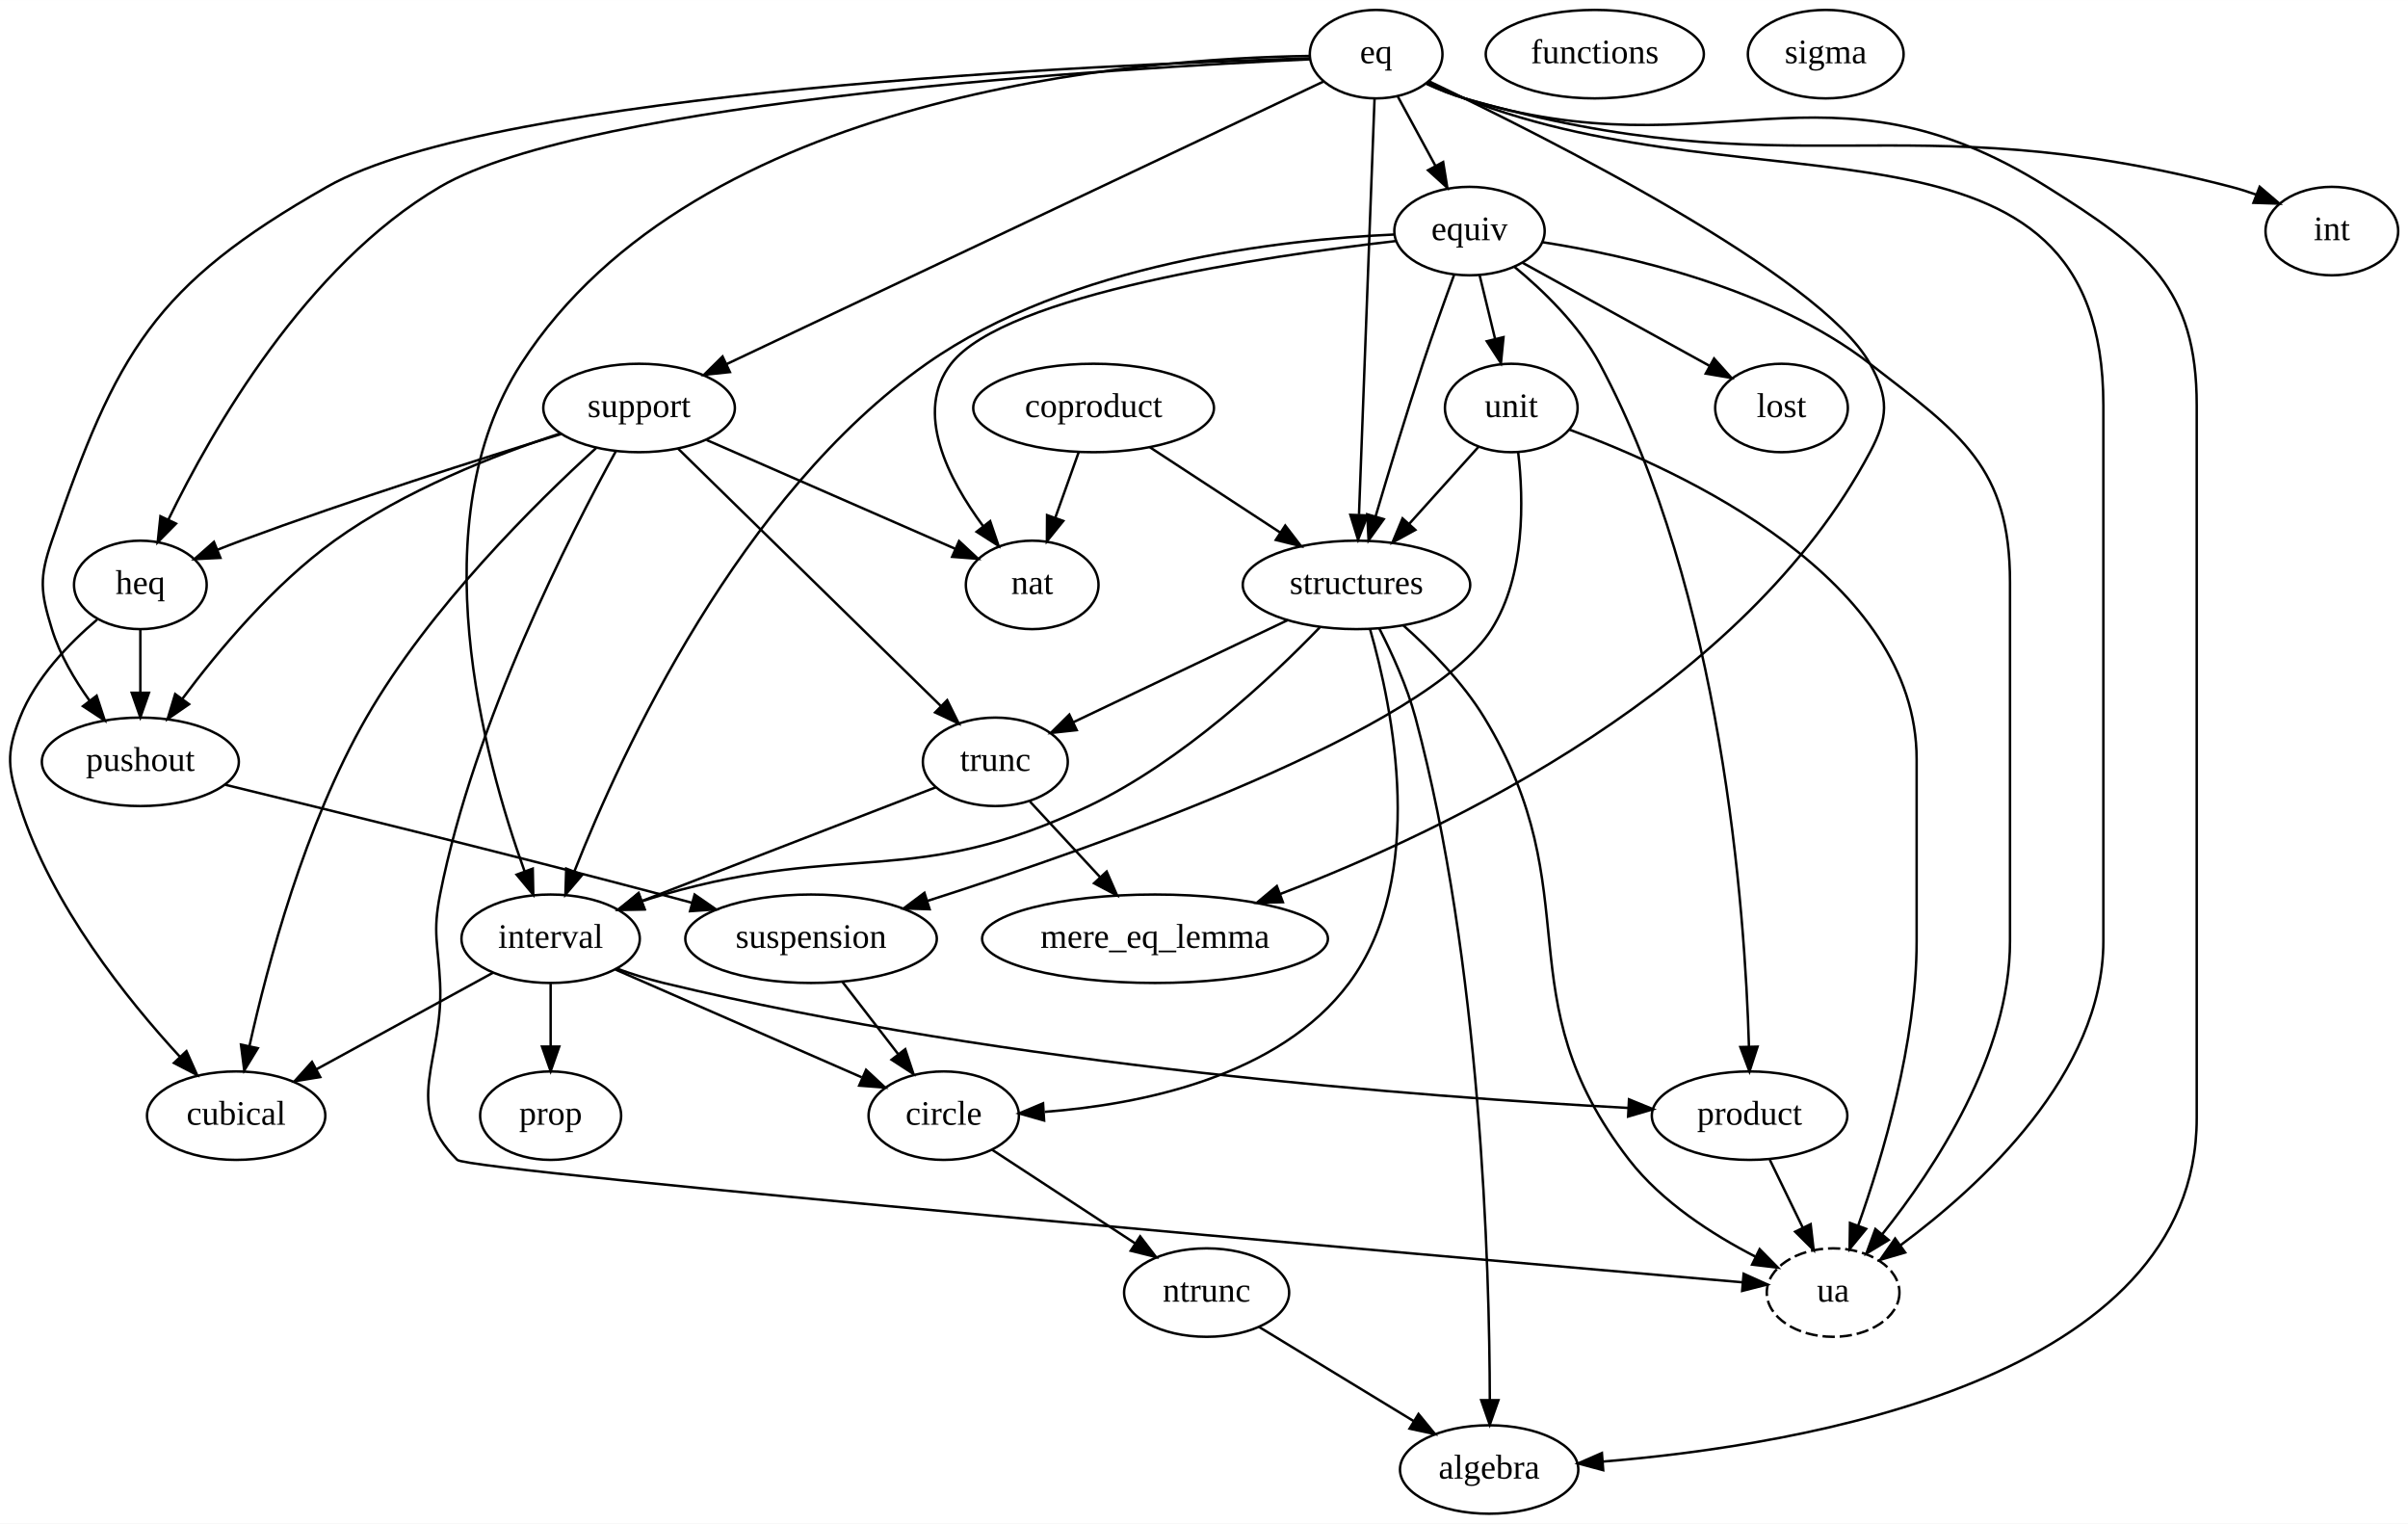
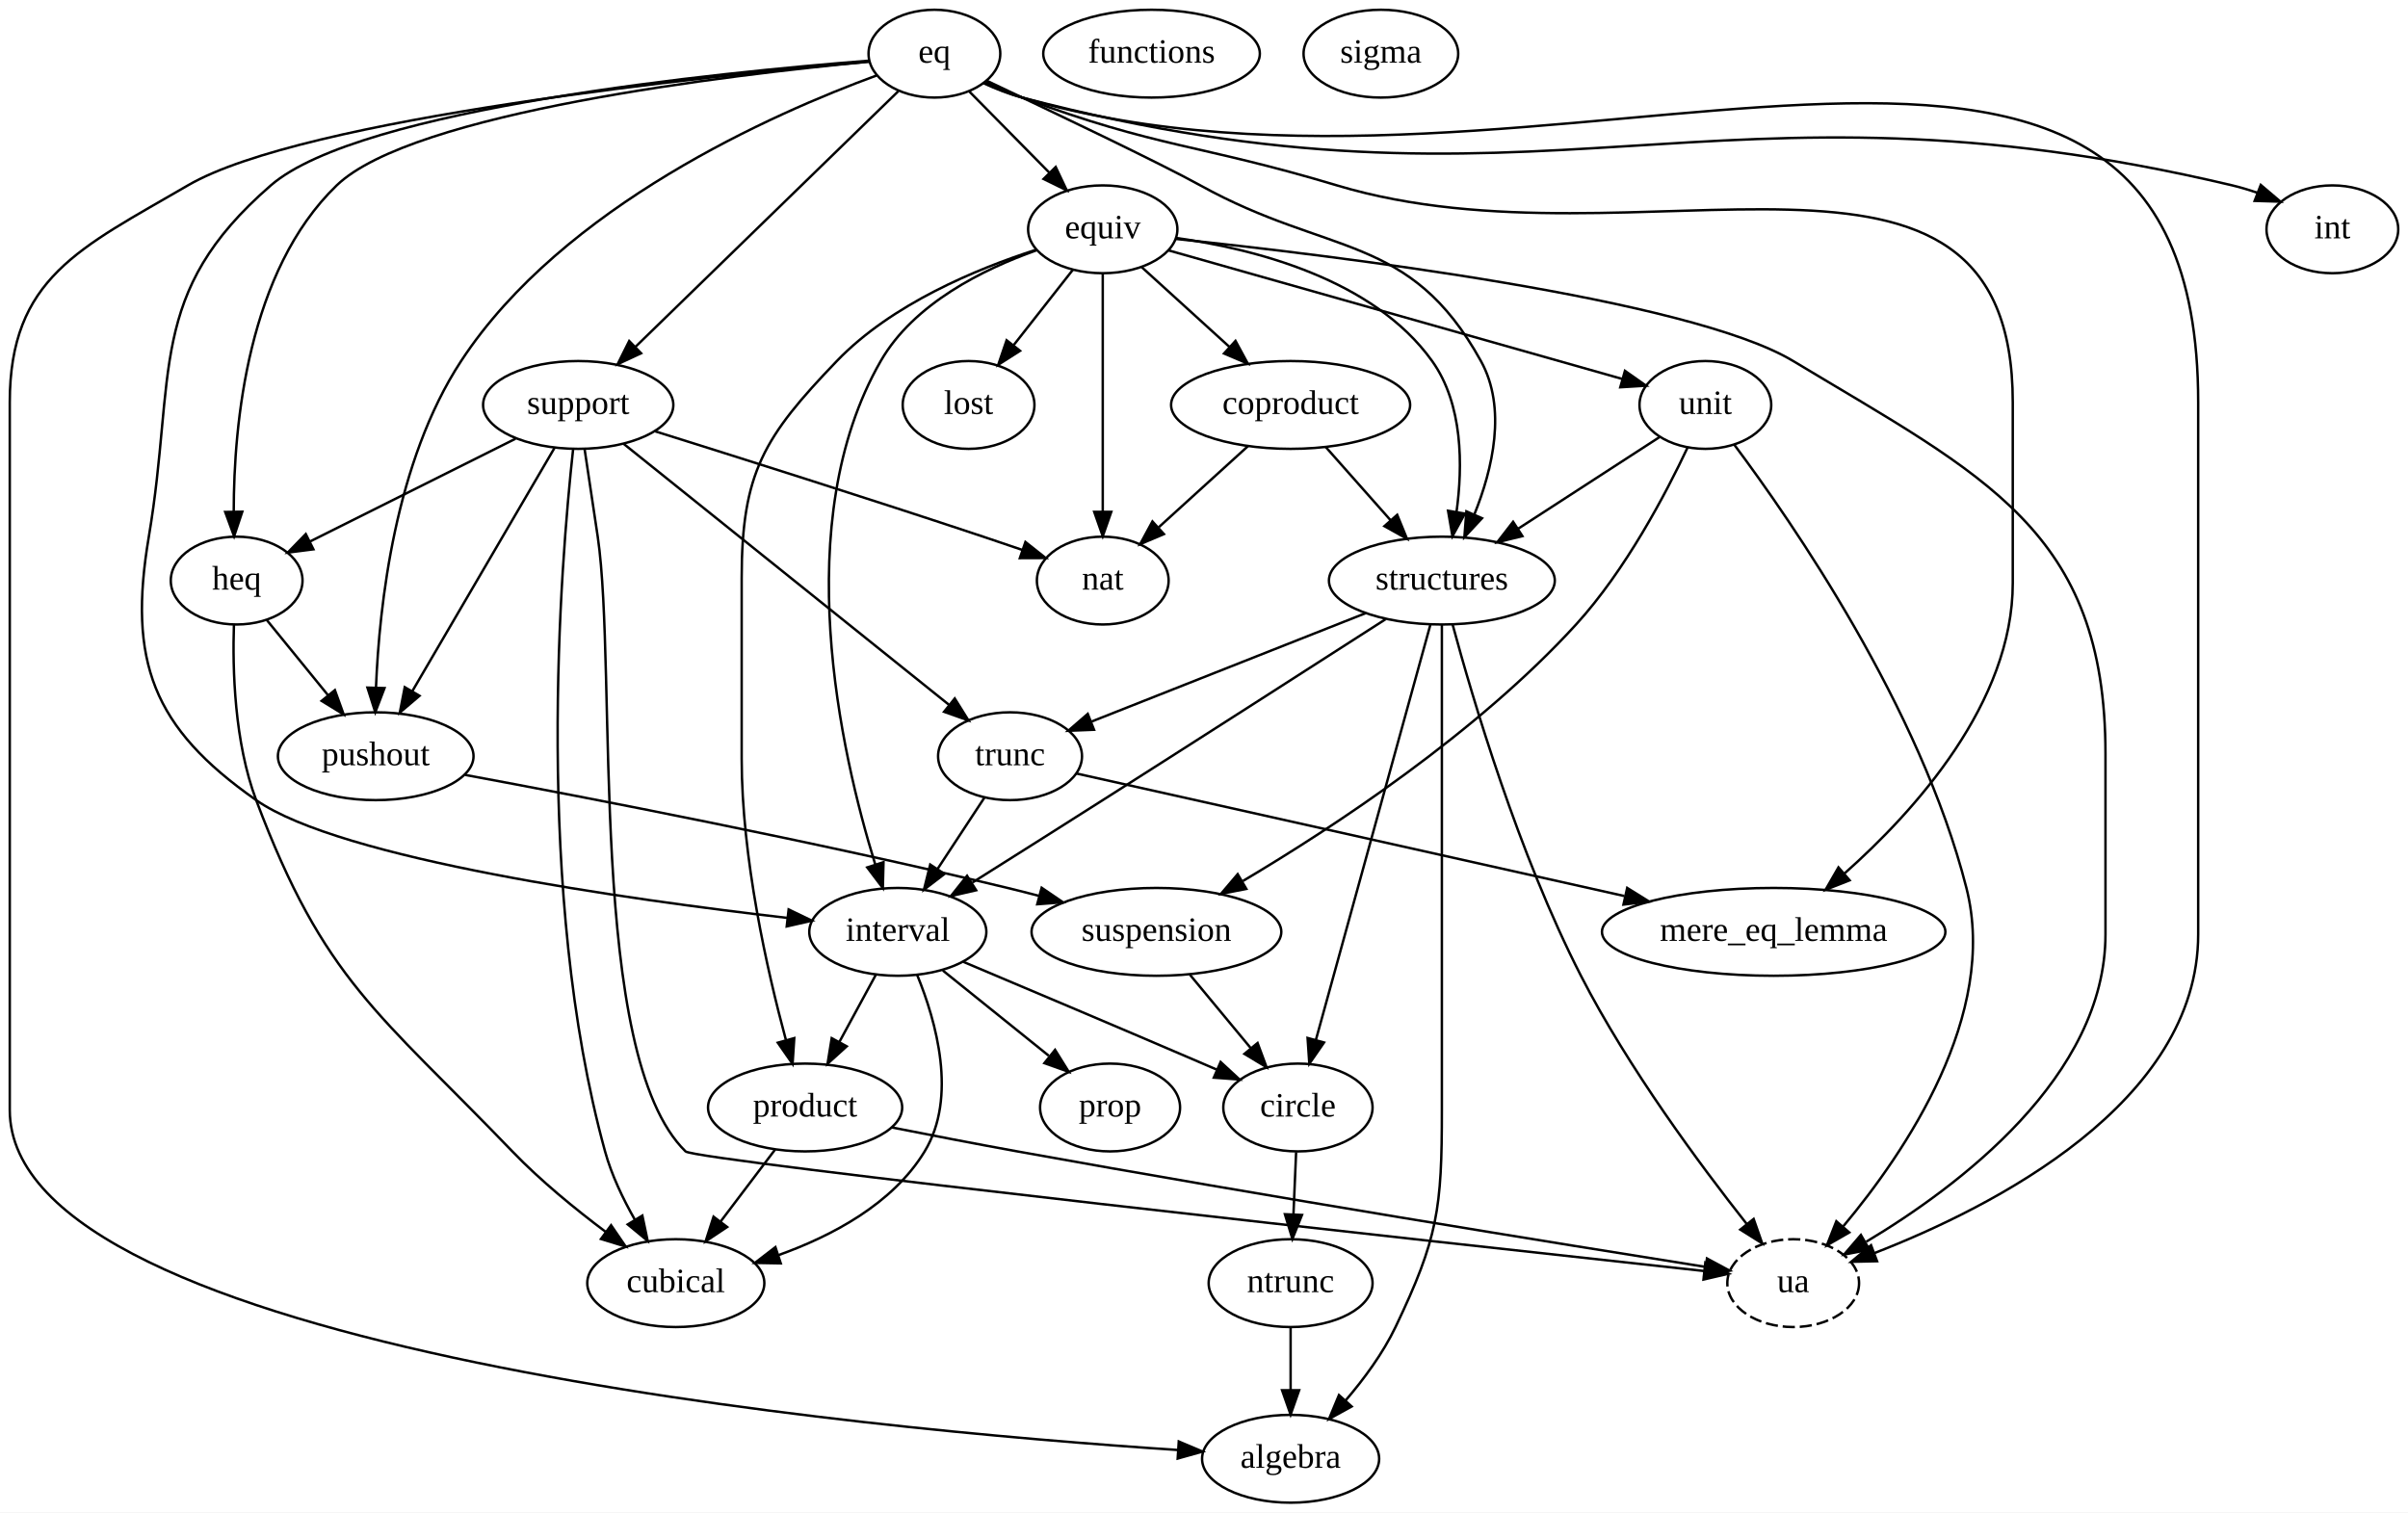
- <svg xmlns="http://www.w3.org/2000/svg" width="980pt" height="620pt" viewBox="0.00 0.00 980.12 620.00">
+ <svg xmlns="http://www.w3.org/2000/svg" width="987pt" height="620pt" viewBox="0.00 0.00 987.00 620.00">
  <g id="graph0" class="graph" transform="scale(1 1) rotate(0) translate(4 616)">
-     <polygon fill="white" stroke="none" points="-4,4 -4,-616 976.124,-616 976.124,4 -4,4" />
+     <polygon fill="white" stroke="none" points="-4,4 -4,-616 983,-616 983,4 -4,4" />
    <g id="node1" class="node">
-       <ellipse fill="none" stroke="black" cx="487.124" cy="-90" rx="33.595" ry="18" />
-       <text text-anchor="middle" x="487.124" y="-86.3" font-family="Times New Roman,serif" font-size="14.00">ntrunc</text>
+       <ellipse fill="none" stroke="black" cx="525" cy="-90" rx="33.595" ry="18" />
+       <text text-anchor="middle" x="525" y="-86.3" font-family="Times New Roman,serif" font-size="14.00">ntrunc</text>
    </g>
    <g id="node2" class="node">
-       <ellipse fill="none" stroke="black" cx="602.124" cy="-18" rx="36.294" ry="18" />
-       <text text-anchor="middle" x="602.124" y="-14.3" font-family="Times New Roman,serif" font-size="14.00">algebra</text>
+       <ellipse fill="none" stroke="black" cx="525" cy="-18" rx="36.294" ry="18" />
+       <text text-anchor="middle" x="525" y="-14.3" font-family="Times New Roman,serif" font-size="14.00">algebra</text>
    </g>
    <g id="edge1" class="edge">
-       <path fill="none" stroke="black" d="M508.485,-75.998C526.172,-65.231 551.531,-49.795 571.399,-37.702" />
-       <polygon fill="black" stroke="black" points="573.372,-40.599 580.094,-32.409 569.732,-34.619 573.372,-40.599" />
+       <path fill="none" stroke="black" d="M525,-71.697C525,-63.983 525,-54.712 525,-46.112" />
+       <polygon fill="black" stroke="black" points="528.5,-46.104 525,-36.104 521.5,-46.104 528.5,-46.104" />
    </g>
    <g id="node3" class="node">
-       <ellipse fill="none" stroke="black" cx="548.124" cy="-378" rx="46.292" ry="18" />
-       <text text-anchor="middle" x="548.124" y="-374.3" font-family="Times New Roman,serif" font-size="14.00">structures</text>
+       <ellipse fill="none" stroke="black" cx="587" cy="-378" rx="46.292" ry="18" />
+       <text text-anchor="middle" x="587" y="-374.3" font-family="Times New Roman,serif" font-size="14.00">structures</text>
    </g>
    <g id="edge2" class="edge">
-       <path fill="none" stroke="black" d="M557.374,-360.339C562.591,-350.153 568.727,-336.684 572.124,-324 598.839,-224.226 602.289,-100.387 602.395,-46.353" />
-       <polygon fill="black" stroke="black" points="605.895,-46.203 602.376,-36.21 598.895,-46.217 605.895,-46.203" />
+       <path fill="none" stroke="black" d="M587,-359.951C587,-333.292 587,-280.115 587,-235 587,-235 587,-235 587,-161 587,-120.553 585.446,-108.491 568,-72 562.835,-61.196 555.046,-50.663 547.511,-41.87" />
+       <polygon fill="black" stroke="black" points="550.027,-39.433 540.744,-34.326 544.816,-44.107 550.027,-39.433" />
    </g>
    <g id="node6" class="node">
-       <ellipse fill="none" stroke="black" cx="380.124" cy="-162" rx="30.595" ry="18" />
-       <text text-anchor="middle" x="380.124" y="-158.3" font-family="Times New Roman,serif" font-size="14.00">circle</text>
+       <ellipse fill="none" stroke="black" cx="528" cy="-162" rx="30.595" ry="18" />
+       <text text-anchor="middle" x="528" y="-158.3" font-family="Times New Roman,serif" font-size="14.00">circle</text>
    </g>
    <g id="edge5" class="edge">
-       <path fill="none" stroke="black" d="M553.66,-359.92C562.824,-328.1 577.149,-259.075 545.124,-216 516.655,-177.708 460.136,-166.519 421.247,-163.549" />
-       <polygon fill="black" stroke="black" points="420.977,-160.026 410.783,-162.913 420.553,-167.013 420.977,-160.026" />
+       <path fill="none" stroke="black" d="M582.272,-359.849C572.019,-322.662 547.678,-234.374 535.381,-189.772" />
+       <polygon fill="black" stroke="black" points="538.701,-188.645 532.669,-179.935 531.953,-190.506 538.701,-188.645" />
    </g>
    <g id="node7" class="node">
-       <ellipse fill="none" stroke="black" cx="220.124" cy="-234" rx="36.294" ry="18" />
-       <text text-anchor="middle" x="220.124" y="-230.3" font-family="Times New Roman,serif" font-size="14.00">interval</text>
+       <ellipse fill="none" stroke="black" cx="364" cy="-234" rx="36.294" ry="18" />
+       <text text-anchor="middle" x="364" y="-230.3" font-family="Times New Roman,serif" font-size="14.00">interval</text>
+     </g>
+     <g id="edge18" class="edge">
+       <path fill="none" stroke="black" d="M563.911,-362.15C536.356,-344.443 488.87,-313.977 448,-288 430.361,-276.788 410.594,-264.312 394.668,-254.282" />
+       <polygon fill="black" stroke="black" points="396.108,-251.053 385.781,-248.687 392.379,-256.976 396.108,-251.053" />
+     </g>
+     <g id="node15" class="node">
+       <ellipse fill="none" stroke="black" cx="410" cy="-306" rx="29.497" ry="18" />
+       <text text-anchor="middle" x="410" y="-302.3" font-family="Times New Roman,serif" font-size="14.00">trunc</text>
+     </g>
+     <g id="edge36" class="edge">
+       <path fill="none" stroke="black" d="M555.763,-364.647C524.194,-352.162 475.589,-332.939 443.301,-320.17" />
+       <polygon fill="black" stroke="black" points="444.428,-316.852 433.842,-316.429 441.854,-323.361 444.428,-316.852" />
+     </g>
+     <g id="node20" class="node">
+       <ellipse fill="none" stroke="black" stroke-dasharray="5,2" cx="731" cy="-90" rx="27" ry="18" />
+       <text text-anchor="middle" x="731" y="-86.3" font-family="Times New Roman,serif" font-size="14.00">ua</text>
+     </g>
+     <g id="edge40" class="edge">
+       <path fill="none" stroke="black" d="M591.411,-359.934C599.538,-329.852 618.412,-265.859 644,-216 663.438,-178.124 692.842,-138.443 711.985,-114.212" />
+       <polygon fill="black" stroke="black" points="714.788,-116.311 718.295,-106.314 709.319,-111.942 714.788,-116.311" />
+     </g>
+     <g id="node4" class="node">
+       <ellipse fill="none" stroke="black" cx="379" cy="-594" rx="27" ry="18" />
+       <text text-anchor="middle" x="379" y="-590.3" font-family="Times New Roman,serif" font-size="14.00">eq</text>
+     </g>
+     <g id="edge3" class="edge">
+       <path fill="none" stroke="black" d="M352.134,-590.756C286.616,-584.905 120.514,-567.691 73,-540 28.799,-514.24 0,-502.159 0,-451 0,-451 0,-451 0,-161 0,-62.273 350.328,-30.087 478.633,-21.609" />
+       <polygon fill="black" stroke="black" points="479.159,-25.083 488.915,-20.95 478.711,-18.097 479.159,-25.083" />
+     </g>
+     <g id="edge31" class="edge">
+       <path fill="none" stroke="black" d="M400.457,-582.901C427.387,-570.169 471.987,-548.873 488,-540 540.746,-510.774 573.788,-520.754 603,-468 613.701,-448.675 607.805,-423.705 600.323,-405.135" />
+       <polygon fill="black" stroke="black" points="603.453,-403.557 596.223,-395.812 597.045,-406.375 603.453,-403.557" />
+     </g>
+     <g id="edge17" class="edge">
+       <path fill="none" stroke="black" d="M352.244,-591.135C291.105,-586.359 143.615,-571.761 107,-540 55.822,-495.608 68.268,-462.805 57,-396 48.379,-344.891 58.533,-317.716 101,-288 135.594,-263.793 253.098,-247.291 318.726,-239.721" />
+       <polygon fill="black" stroke="black" points="319.25,-243.184 328.793,-238.583 318.463,-236.229 319.25,-243.184" />
+     </g>
+     <g id="node8" class="node">
+       <ellipse fill="none" stroke="black" cx="448" cy="-522" rx="30.595" ry="18" />
+       <text text-anchor="middle" x="448" y="-518.3" font-family="Times New Roman,serif" font-size="14.00">equiv</text>
+     </g>
+     <g id="edge14" class="edge">
+       <path fill="none" stroke="black" d="M393.297,-578.496C402.79,-568.865 415.435,-556.037 426.176,-545.141" />
+       <polygon fill="black" stroke="black" points="428.718,-547.547 433.245,-537.968 423.733,-542.633 428.718,-547.547" />
+     </g>
+     <g id="node11" class="node">
+       <ellipse fill="none" stroke="black" cx="93" cy="-378" rx="27" ry="18" />
+       <text text-anchor="middle" x="93" y="-374.3" font-family="Times New Roman,serif" font-size="14.00">heq</text>
+     </g>
+     <g id="edge12" class="edge">
+       <path fill="none" stroke="black" d="M352.178,-590.717C295.268,-585.334 165.091,-569.982 134,-540 97.591,-504.89 91.824,-442.336 91.804,-406.41" />
+       <polygon fill="black" stroke="black" points="95.307,-406.226 91.954,-396.176 88.307,-406.123 95.307,-406.226" />
+     </g>
+     <g id="node12" class="node">
+       <ellipse fill="none" stroke="black" cx="233" cy="-450" rx="38.993" ry="18" />
+       <text text-anchor="middle" x="233" y="-446.3" font-family="Times New Roman,serif" font-size="14.00">support</text>
+     </g>
+     <g id="edge33" class="edge">
+       <path fill="none" stroke="black" d="M364.197,-578.603C338.801,-553.903 286.739,-503.267 256.39,-473.749" />
+       <polygon fill="black" stroke="black" points="258.78,-471.192 249.171,-466.728 253.9,-476.21 258.78,-471.192" />
+     </g>
+     <g id="node14" class="node">
+       <ellipse fill="none" stroke="black" cx="952" cy="-522" rx="27" ry="18" />
+       <text text-anchor="middle" x="952" y="-518.3" font-family="Times New Roman,serif" font-size="14.00">int</text>
+     </g>
+     <g id="edge15" class="edge">
+       <path fill="none" stroke="black" d="M399.067,-581.934C404.131,-579.591 409.652,-577.404 415,-576 628.775,-519.859 695.936,-590.981 911,-540 914.402,-539.194 917.886,-538.139 921.317,-536.949" />
+       <polygon fill="black" stroke="black" points="922.648,-540.187 930.728,-533.334 920.138,-533.653 922.648,-540.187" />
+     </g>
+     <g id="node16" class="node">
+       <ellipse fill="none" stroke="black" cx="723" cy="-234" rx="70.388" ry="18" />
+       <text text-anchor="middle" x="723" y="-230.3" font-family="Times New Roman,serif" font-size="14.00">mere_eq_lemma</text>
+     </g>
+     <g id="edge20" class="edge">
+       <path fill="none" stroke="black" d="M400.065,-582.325C404.905,-580.077 410.078,-577.834 415,-576 470.778,-555.217 486.987,-557.107 544,-540 667.854,-502.836 821,-580.31 821,-451 821,-451 821,-451 821,-377 821,-327.99 780.968,-283.623 752.076,-257.983" />
+       <polygon fill="black" stroke="black" points="754.127,-255.131 744.265,-251.26 749.56,-260.436 754.127,-255.131" />
+     </g>
+     <g id="node18" class="node">
+       <ellipse fill="none" stroke="black" cx="150" cy="-306" rx="40.094" ry="18" />
+       <text text-anchor="middle" x="150" y="-302.3" font-family="Times New Roman,serif" font-size="14.00">pushout</text>
+     </g>
+     <g id="edge27" class="edge">
+       <path fill="none" stroke="black" d="M355.289,-585.053C313.389,-569.68 226.746,-531.66 185,-468 157.966,-426.775 151.469,-368.086 150.109,-334.133" />
+       <polygon fill="black" stroke="black" points="153.605,-333.93 149.829,-324.031 146.608,-334.125 153.605,-333.93" />
+     </g>
+     <g id="edge39" class="edge">
+       <path fill="none" stroke="black" d="M399.509,-581.978C404.465,-579.693 409.828,-577.52 415,-576 627.325,-513.584 897,-672.309 897,-451 897,-451 897,-451 897,-233 897,-163.812 812.7,-121.122 764.248,-102.3" />
+       <polygon fill="black" stroke="black" points="765.376,-98.984 754.784,-98.748 762.917,-105.538 765.376,-98.984" />
+     </g>
+     <g id="node5" class="node">
+       <ellipse fill="none" stroke="black" cx="470" cy="-234" rx="51.191" ry="18" />
+       <text text-anchor="middle" x="470" y="-230.3" font-family="Times New Roman,serif" font-size="14.00">suspension</text>
+     </g>
+     <g id="edge4" class="edge">
+       <path fill="none" stroke="black" d="M483.745,-216.411C491.178,-207.441 500.479,-196.215 508.634,-186.373" />
+       <polygon fill="black" stroke="black" points="511.463,-188.444 515.148,-178.511 506.073,-183.978 511.463,-188.444" />
+     </g>
+     <g id="edge22" class="edge">
+       <path fill="none" stroke="black" d="M527.258,-143.697C526.928,-135.983 526.531,-126.712 526.162,-118.112" />
+       <polygon fill="black" stroke="black" points="529.658,-117.945 525.733,-108.104 522.665,-118.245 529.658,-117.945" />
+     </g>
+     <g id="edge6" class="edge">
+       <path fill="none" stroke="black" d="M390.855,-221.705C416.191,-211.028 455.218,-194.524 489,-180 490.832,-179.212 492.712,-178.402 494.608,-177.582" />
+       <polygon fill="black" stroke="black" points="496.311,-180.658 504.091,-173.467 493.524,-174.237 496.311,-180.658" />
+     </g>
+     <g id="node10" class="node">
+       <ellipse fill="none" stroke="black" cx="273" cy="-90" rx="36.294" ry="18" />
+       <text text-anchor="middle" x="273" y="-86.3" font-family="Times New Roman,serif" font-size="14.00">cubical</text>
+     </g>
+     <g id="edge8" class="edge">
+       <path fill="none" stroke="black" d="M371.958,-216.266C379.703,-197.326 388.497,-166.223 375,-144 361.915,-122.456 336.912,-109.269 314.936,-101.437" />
+       <polygon fill="black" stroke="black" points="316.021,-98.109 305.428,-98.302 313.829,-104.757 316.021,-98.109" />
+     </g>
+     <g id="node13" class="node">
+       <ellipse fill="none" stroke="black" cx="326" cy="-162" rx="39.794" ry="18" />
+       <text text-anchor="middle" x="326" y="-158.3" font-family="Times New Roman,serif" font-size="14.00">product</text>
+     </g>
+     <g id="edge24" class="edge">
+       <path fill="none" stroke="black" d="M354.995,-216.411C350.517,-208.163 345.005,-198.009 339.993,-188.777" />
+       <polygon fill="black" stroke="black" points="343.052,-187.075 335.205,-179.956 336.9,-190.415 343.052,-187.075" />
+     </g>
+     <g id="node17" class="node">
+       <ellipse fill="none" stroke="black" cx="451" cy="-162" rx="28.695" ry="18" />
+       <text text-anchor="middle" x="451" y="-158.3" font-family="Times New Roman,serif" font-size="14.00">prop</text>
+     </g>
+     <g id="edge25" class="edge">
+       <path fill="none" stroke="black" d="M382.45,-218.155C395.09,-207.985 412.01,-194.371 425.877,-183.214" />
+       <polygon fill="black" stroke="black" points="428.454,-185.633 434.051,-176.637 424.066,-180.179 428.454,-185.633" />
+     </g>
+     <g id="edge30" class="edge">
+       <path fill="none" stroke="black" d="M478.177,-518.44C510.035,-513.968 558.907,-501.691 583,-468 595.677,-450.273 595.611,-425.097 592.989,-406.043" />
+       <polygon fill="black" stroke="black" points="596.439,-405.457 591.334,-396.173 589.536,-406.614 596.439,-405.457" />
+     </g>
+     <g id="edge19" class="edge">
+       <path fill="none" stroke="black" d="M420.712,-513.341C399.176,-505.697 370.576,-491.618 357,-468 319.111,-402.085 340.601,-307.434 354.725,-261.721" />
+       <polygon fill="black" stroke="black" points="358.132,-262.557 357.86,-251.966 351.468,-260.416 358.132,-262.557" />
+     </g>
+     <g id="node9" class="node">
+       <ellipse fill="none" stroke="black" cx="525" cy="-450" rx="48.993" ry="18" />
+       <text text-anchor="middle" x="525" y="-446.3" font-family="Times New Roman,serif" font-size="14.00">coproduct</text>
+     </g>
+     <g id="edge7" class="edge">
+       <path fill="none" stroke="black" d="M463.954,-506.496C474.361,-497.035 488.162,-484.489 500.008,-473.72" />
+       <polygon fill="black" stroke="black" points="502.41,-476.266 507.455,-466.95 497.701,-471.087 502.41,-476.266" />
+     </g>
+     <g id="edge23" class="edge">
+       <path fill="none" stroke="black" d="M420.572,-513.59C396.339,-505.797 361.456,-491.363 339,-468 309.073,-436.864 300,-422.187 300,-379 300,-379 300,-379 300,-305 300,-264.331 310.446,-218.166 318.096,-189.812" />
+       <polygon fill="black" stroke="black" points="321.555,-190.439 320.863,-179.866 314.811,-188.562 321.555,-190.439" />
+     </g>
+     <g id="node19" class="node">
+       <ellipse fill="none" stroke="black" cx="695" cy="-450" rx="27" ry="18" />
+       <text text-anchor="middle" x="695" y="-446.3" font-family="Times New Roman,serif" font-size="14.00">unit</text>
+     </g>
+     <g id="edge44" class="edge">
+       <path fill="none" stroke="black" d="M474.904,-513.376C520.173,-500.546 611.478,-474.67 661.074,-460.615" />
+       <polygon fill="black" stroke="black" points="662.035,-463.98 670.702,-457.886 660.126,-457.245 662.035,-463.98" />
+     </g>
+     <g id="edge38" class="edge">
+       <path fill="none" stroke="black" d="M477.986,-518.054C541.761,-511.364 688.502,-493.597 731,-468 809.307,-420.835 859,-398.414 859,-307 859,-307 859,-307 859,-233 859,-174.712 798.763,-129.57 760.935,-106.968" />
+       <polygon fill="black" stroke="black" points="762.259,-103.691 751.85,-101.713 758.754,-109.75 762.259,-103.691" />
+     </g>
+     <g id="node21" class="node">
+       <ellipse fill="none" stroke="black" cx="448" cy="-378" rx="27" ry="18" />
+       <text text-anchor="middle" x="448" y="-374.3" font-family="Times New Roman,serif" font-size="14.00">nat</text>
+     </g>
+     <g id="edge45" class="edge">
+       <path fill="none" stroke="black" d="M448,-503.871C448,-479.67 448,-435.211 448,-406.393" />
+       <polygon fill="black" stroke="black" points="451.5,-406.189 448,-396.189 444.5,-406.189 451.5,-406.189" />
+     </g>
+     <g id="node22" class="node">
+       <ellipse fill="none" stroke="black" cx="393" cy="-450" rx="27" ry="18" />
+       <text text-anchor="middle" x="393" y="-446.3" font-family="Times New Roman,serif" font-size="14.00">lost</text>
+     </g>
+     <g id="edge48" class="edge">
+       <path fill="none" stroke="black" d="M435.794,-505.465C428.673,-496.402 419.547,-484.786 411.552,-474.612" />
+       <polygon fill="black" stroke="black" points="414.103,-472.193 405.172,-466.492 408.598,-476.517 414.103,-472.193" />
+     </g>
+     <g id="edge32" class="edge">
+       <path fill="none" stroke="black" d="M539.38,-432.765C547.283,-423.841 557.233,-412.608 565.991,-402.719" />
+       <polygon fill="black" stroke="black" points="568.688,-404.954 572.698,-395.147 563.448,-400.313 568.688,-404.954" />
+     </g>
+     <g id="edge46" class="edge">
+       <path fill="none" stroke="black" d="M507.528,-433.116C496.712,-423.284 482.703,-410.548 470.992,-399.902" />
+       <polygon fill="black" stroke="black" points="473.073,-397.063 463.319,-392.927 468.364,-402.243 473.073,-397.063" />
+     </g>
+     <g id="edge9" class="edge">
+       <path fill="none" stroke="black" d="M91.886,-360.005C91.278,-341.641 92.041,-311.813 101,-288 128.891,-213.866 151.101,-201.095 206,-144 217.526,-132.013 231.808,-120.359 244.222,-111.046" />
+       <polygon fill="black" stroke="black" points="246.471,-113.737 252.46,-104.997 242.328,-108.094 246.471,-113.737" />
+     </g>
+     <g id="edge26" class="edge">
+       <path fill="none" stroke="black" d="M105.368,-361.811C112.706,-352.8 122.17,-341.177 130.494,-330.955" />
+       <polygon fill="black" stroke="black" points="133.262,-333.098 136.863,-323.134 127.834,-328.678 133.262,-333.098" />
+     </g>
+     <g id="edge10" class="edge">
+       <path fill="none" stroke="black" d="M230.896,-431.721C225.727,-384.549 214.848,-250.01 244,-144 246.655,-134.345 251.363,-124.52 256.223,-115.995" />
+       <polygon fill="black" stroke="black" points="259.287,-117.692 261.467,-107.324 253.297,-114.07 259.287,-117.692" />
+     </g>
+     <g id="edge13" class="edge">
+       <path fill="none" stroke="black" d="M207.322,-436.161C183.523,-424.261 148.113,-406.556 123.017,-394.009" />
+       <polygon fill="black" stroke="black" points="124.46,-390.817 113.95,-389.475 121.329,-397.078 124.46,-390.817" />
+     </g>
+     <g id="edge37" class="edge">
+       <path fill="none" stroke="black" d="M251.608,-434.072C283.572,-408.428 348.933,-355.991 384.896,-327.14" />
+       <polygon fill="black" stroke="black" points="387.336,-329.669 392.946,-320.682 382.956,-324.209 387.336,-329.669" />
+     </g>
+     <g id="edge28" class="edge">
+       <path fill="none" stroke="black" d="M223.316,-432.433C208.962,-407.875 181.916,-361.604 164.99,-332.646" />
+       <polygon fill="black" stroke="black" points="167.947,-330.769 159.879,-323.902 161.904,-334.301 167.947,-330.769" />
+     </g>
+     <g id="edge42" class="edge">
+       <path fill="none" stroke="black" d="M235.628,-431.819C237.206,-421.449 239.242,-407.969 241,-396 249.222,-340.032 236.49,-183.483 277,-144 280.751,-140.344 587.365,-106.642 694.525,-94.963" />
+       <polygon fill="black" stroke="black" points="694.986,-98.433 704.548,-93.871 694.228,-91.474 694.986,-98.433" />
+     </g>
+     <g id="edge47" class="edge">
+       <path fill="none" stroke="black" d="M264.59,-439.171C298.044,-428.702 352.358,-411.534 399,-396 404.233,-394.257 409.766,-392.375 415.157,-390.521" />
+       <polygon fill="black" stroke="black" points="416.307,-393.826 424.612,-387.247 414.017,-387.212 416.307,-393.826" />
+     </g>
+     <g id="edge11" class="edge">
+       <path fill="none" stroke="black" d="M313.708,-144.765C307.085,-136.018 298.782,-125.052 291.405,-115.308" />
+       <polygon fill="black" stroke="black" points="294.053,-113.007 285.226,-107.147 288.472,-117.233 294.053,-113.007" />
+     </g>
+     <g id="edge43" class="edge">
+       <path fill="none" stroke="black" d="M361.514,-153.829C377.267,-150.708 396.039,-147.07 413,-144 515.093,-125.521 636.069,-106.014 695.052,-96.657" />
+       <polygon fill="black" stroke="black" points="695.659,-100.105 704.989,-95.084 694.564,-93.191 695.659,-100.105" />
    </g>
    <g id="edge16" class="edge">
-       <path fill="none" stroke="black" d="M533.21,-360.737C513.639,-340.44 477.273,-306.191 439.124,-288 368.234,-254.197 341.61,-273.672 266.124,-252 263.19,-251.158 260.177,-250.218 257.163,-249.225" />
-       <polygon fill="black" stroke="black" points="258.227,-245.89 247.633,-245.924 255.936,-252.504 258.227,-245.89" />
-     </g>
-     <g id="node13" class="node">
-       <ellipse fill="none" stroke="black" cx="401.124" cy="-306" rx="29.497" ry="18" />
-       <text text-anchor="middle" x="401.124" y="-302.3" font-family="Times New Roman,serif" font-size="14.00">trunc</text>
+       <path fill="none" stroke="black" d="M399.562,-289.116C393.879,-280.469 386.721,-269.575 380.319,-259.833" />
+       <polygon fill="black" stroke="black" points="383.133,-257.742 374.716,-251.307 377.283,-261.586 383.133,-257.742" />
+     </g>
+     <g id="edge21" class="edge">
+       <path fill="none" stroke="black" d="M436.957,-298.971C486.605,-287.868 593.64,-263.93 661.776,-248.692" />
+       <polygon fill="black" stroke="black" points="662.954,-252.015 671.949,-246.417 661.426,-245.184 662.954,-252.015" />
    </g>
    <g id="edge34" class="edge">
-       <path fill="none" stroke="black" d="M520.128,-363.669C495.2,-351.798 458.759,-334.445 432.778,-322.073" />
-       <polygon fill="black" stroke="black" points="434.254,-318.9 423.72,-317.76 431.244,-325.22 434.254,-318.9" />
-     </g>
-     <g id="node20" class="node">
-       <ellipse fill="none" stroke="black" stroke-dasharray="5,2" cx="742.124" cy="-90" rx="27" ry="18" />
-       <text text-anchor="middle" x="742.124" y="-86.3" font-family="Times New Roman,serif" font-size="14.00">ua</text>
-     </g>
-     <g id="edge38" class="edge">
-       <path fill="none" stroke="black" d="M567.187,-361.527C578.144,-351.762 591.417,-338.319 600.124,-324 643.862,-252.066 607.532,-210.527 659.124,-144 672.473,-126.787 693.092,-113.58 710.44,-104.655" />
-       <polygon fill="black" stroke="black" points="712.228,-107.676 719.673,-100.138 709.152,-101.388 712.228,-107.676" />
-     </g>
-     <g id="node4" class="node">
-       <ellipse fill="none" stroke="black" cx="556.124" cy="-594" rx="27" ry="18" />
-       <text text-anchor="middle" x="556.124" y="-590.3" font-family="Times New Roman,serif" font-size="14.00">eq</text>
-     </g>
-     <g id="edge3" class="edge">
-       <path fill="none" stroke="black" d="M576.655,-582.053C581.61,-579.765 586.967,-577.572 592.124,-576 694.033,-544.926 738.875,-596.624 829.124,-540 869.745,-514.513 890.124,-498.955 890.124,-451 890.124,-451 890.124,-451 890.124,-161 890.124,-54.479 729.676,-27.863 648.297,-21.213" />
-       <polygon fill="black" stroke="black" points="648.541,-17.722 638.307,-20.465 648.018,-24.702 648.541,-17.722" />
+       <path fill="none" stroke="black" d="M186.637,-298.339C236.976,-288.998 330.253,-271.006 409,-252 413.148,-250.999 417.44,-249.911 421.738,-248.785" />
+       <polygon fill="black" stroke="black" points="422.957,-252.081 431.71,-246.112 421.144,-245.32 422.957,-252.081" />
    </g>
    <g id="edge29" class="edge">
-       <path fill="none" stroke="black" d="M555.473,-575.814C555.081,-565.442 554.572,-551.962 554.124,-540 552.37,-493.244 550.347,-438.85 549.154,-406.762" />
-       <polygon fill="black" stroke="black" points="552.638,-406.255 548.769,-396.392 545.643,-406.515 552.638,-406.255" />
-     </g>
-     <g id="edge15" class="edge">
-       <path fill="none" stroke="black" d="M528.937,-593.265C460.138,-592.255 279.537,-578.732 208.124,-468 166.692,-403.758 192.87,-307.604 209.49,-261.505" />
-       <polygon fill="black" stroke="black" points="212.842,-262.532 213.063,-251.94 206.285,-260.083 212.842,-262.532" />
-     </g>
-     <g id="node9" class="node">
-       <ellipse fill="none" stroke="black" cx="53.124" cy="-378" rx="27" ry="18" />
-       <text text-anchor="middle" x="53.124" y="-374.3" font-family="Times New Roman,serif" font-size="14.00">heq</text>
-     </g>
-     <g id="edge10" class="edge">
-       <path fill="none" stroke="black" d="M529.226,-591.904C452.725,-588.379 235.543,-575.424 175.124,-540 120.552,-508.005 82.314,-441.165 64.485,-404.469" />
-       <polygon fill="black" stroke="black" points="67.636,-402.945 60.197,-395.4 61.307,-405.937 67.636,-402.945" />
-     </g>
-     <g id="node10" class="node">
-       <ellipse fill="none" stroke="black" cx="256.124" cy="-450" rx="38.993" ry="18" />
-       <text text-anchor="middle" x="256.124" y="-446.3" font-family="Times New Roman,serif" font-size="14.00">support</text>
-     </g>
-     <g id="edge31" class="edge">
-       <path fill="none" stroke="black" d="M534.548,-582.788C483.432,-558.593 354.539,-497.583 291.687,-467.833" />
-       <polygon fill="black" stroke="black" points="293.085,-464.623 282.549,-463.508 290.091,-470.95 293.085,-464.623" />
-     </g>
-     <g id="node11" class="node">
-       <ellipse fill="none" stroke="black" cx="594.124" cy="-522" rx="30.595" ry="18" />
-       <text text-anchor="middle" x="594.124" y="-518.3" font-family="Times New Roman,serif" font-size="14.00">equiv</text>
-     </g>
-     <g id="edge12" class="edge">
-       <path fill="none" stroke="black" d="M564.937,-576.765C569.476,-568.404 575.115,-558.016 580.223,-548.606" />
-       <polygon fill="black" stroke="black" points="583.399,-550.092 585.094,-539.633 577.247,-546.752 583.399,-550.092" />
-     </g>
-     <g id="node12" class="node">
-       <ellipse fill="none" stroke="black" cx="945.124" cy="-522" rx="27" ry="18" />
-       <text text-anchor="middle" x="945.124" y="-518.3" font-family="Times New Roman,serif" font-size="14.00">int</text>
-     </g>
-     <g id="edge13" class="edge">
-       <path fill="none" stroke="black" d="M576.615,-581.919C581.572,-579.636 586.94,-577.48 592.124,-576 726.35,-537.689 769.015,-575.071 904.124,-540 907.508,-539.122 910.981,-538.02 914.404,-536.803" />
-       <polygon fill="black" stroke="black" points="915.751,-540.035 923.807,-533.154 913.218,-533.509 915.751,-540.035" />
-     </g>
-     <g id="node14" class="node">
-       <ellipse fill="none" stroke="black" cx="466.124" cy="-234" rx="70.388" ry="18" />
-       <text text-anchor="middle" x="466.124" y="-230.3" font-family="Times New Roman,serif" font-size="14.00">mere_eq_lemma</text>
-     </g>
-     <g id="edge18" class="edge">
-       <path fill="none" stroke="black" d="M577.547,-583C625.152,-560.289 737.113,-504.01 757.124,-468 764.896,-454.014 764.623,-446.134 757.124,-432 706.324,-336.264 585.901,-278.533 516.943,-252.162" />
-       <polygon fill="black" stroke="black" points="518.159,-248.881 507.567,-248.649 515.703,-255.435 518.159,-248.881" />
-     </g>
-     <g id="node17" class="node">
-       <ellipse fill="none" stroke="black" cx="53.124" cy="-306" rx="40.094" ry="18" />
-       <text text-anchor="middle" x="53.124" y="-302.3" font-family="Times New Roman,serif" font-size="14.00">pushout</text>
-     </g>
-     <g id="edge25" class="edge">
-       <path fill="none" stroke="black" d="M529.013,-592.316C446.208,-589.817 198.054,-579.158 129.124,-540 58.626,-499.951 43.437,-472.691 17.124,-396 11.931,-380.866 12.421,-375.293 17.124,-360 20.311,-349.634 26.293,-339.476 32.478,-330.871" />
-       <polygon fill="black" stroke="black" points="35.332,-332.901 38.634,-322.834 29.775,-328.644 35.332,-332.901" />
-     </g>
-     <g id="edge37" class="edge">
-       <path fill="none" stroke="black" d="M577.239,-582.457C582.077,-580.203 587.235,-577.923 592.124,-576 711.44,-529.062 852.124,-579.217 852.124,-451 852.124,-451 852.124,-451 852.124,-233 852.124,-179.183 802.134,-133.393 769.553,-109.265" />
-       <polygon fill="black" stroke="black" points="771.448,-106.316 761.284,-103.325 767.364,-112.002 771.448,-106.316" />
-     </g>
-     <g id="node5" class="node">
-       <ellipse fill="none" stroke="black" cx="326.124" cy="-234" rx="51.191" ry="18" />
-       <text text-anchor="middle" x="326.124" y="-230.3" font-family="Times New Roman,serif" font-size="14.00">suspension</text>
-     </g>
-     <g id="edge4" class="edge">
-       <path fill="none" stroke="black" d="M338.921,-216.411C345.675,-207.655 354.087,-196.751 361.546,-187.082" />
-       <polygon fill="black" stroke="black" points="364.453,-189.044 367.79,-178.988 358.911,-184.768 364.453,-189.044" />
-     </g>
-     <g id="edge20" class="edge">
-       <path fill="none" stroke="black" d="M399.749,-148.161C416.103,-137.462 439.632,-122.069 458.154,-109.952" />
-       <polygon fill="black" stroke="black" points="460.076,-112.877 466.529,-104.473 456.244,-107.019 460.076,-112.877" />
-     </g>
-     <g id="edge6" class="edge">
-       <path fill="none" stroke="black" d="M246.544,-221.441C273.976,-209.439 316.964,-190.632 346.731,-177.609" />
-       <polygon fill="black" stroke="black" points="348.519,-180.647 356.278,-173.432 345.714,-174.234 348.519,-180.647" />
-     </g>
-     <g id="node8" class="node">
-       <ellipse fill="none" stroke="black" cx="92.124" cy="-162" rx="36.294" ry="18" />
-       <text text-anchor="middle" x="92.124" y="-158.3" font-family="Times New Roman,serif" font-size="14.00">cubical</text>
-     </g>
-     <g id="edge7" class="edge">
-       <path fill="none" stroke="black" d="M196.647,-220.161C176.475,-209.129 147.179,-193.109 124.732,-180.833" />
-       <polygon fill="black" stroke="black" points="126.339,-177.722 115.886,-175.995 122.98,-183.864 126.339,-177.722" />
-     </g>
-     <g id="node15" class="node">
-       <ellipse fill="none" stroke="black" cx="708.124" cy="-162" rx="39.794" ry="18" />
-       <text text-anchor="middle" x="708.124" y="-158.3" font-family="Times New Roman,serif" font-size="14.00">product</text>
-     </g>
-     <g id="edge22" class="edge">
-       <path fill="none" stroke="black" d="M247.039,-221.855C253.224,-219.632 259.833,-217.517 266.124,-216 406.081,-182.244 576.392,-169.551 658.775,-165.141" />
-       <polygon fill="black" stroke="black" points="659.048,-168.631 668.854,-164.619 658.686,-161.641 659.048,-168.631" />
-     </g>
-     <g id="node16" class="node">
-       <ellipse fill="none" stroke="black" cx="220.124" cy="-162" rx="28.695" ry="18" />
-       <text text-anchor="middle" x="220.124" y="-158.3" font-family="Times New Roman,serif" font-size="14.00">prop</text>
-     </g>
-     <g id="edge23" class="edge">
-       <path fill="none" stroke="black" d="M220.124,-215.697C220.124,-207.983 220.124,-198.712 220.124,-190.112" />
-       <polygon fill="black" stroke="black" points="223.624,-190.104 220.124,-180.104 216.624,-190.104 223.624,-190.104" />
-     </g>
-     <g id="edge8" class="edge">
-       <path fill="none" stroke="black" d="M35.507,-363.863C24.174,-354.247 10.427,-340.103 4.124,-324 -1.708,-309.101 -0.707,-303.253 4.124,-288 16.866,-247.765 47.734,-209.283 69.293,-185.901" />
-       <polygon fill="black" stroke="black" points="71.892,-188.247 76.207,-178.57 66.799,-183.444 71.892,-188.247" />
-     </g>
-     <g id="edge24" class="edge">
-       <path fill="none" stroke="black" d="M53.124,-359.697C53.124,-351.983 53.124,-342.712 53.124,-334.112" />
-       <polygon fill="black" stroke="black" points="56.624,-334.104 53.124,-324.104 49.624,-334.104 56.624,-334.104" />
-     </g>
-     <g id="edge9" class="edge">
-       <path fill="none" stroke="black" d="M238.664,-433.729C214.487,-411.719 170.886,-368.778 145.124,-324 120.097,-280.5 104.894,-223.506 97.532,-190.302" />
-       <polygon fill="black" stroke="black" points="100.929,-189.452 95.415,-180.405 94.084,-190.916 100.929,-189.452" />
-     </g>
-     <g id="edge11" class="edge">
-       <path fill="none" stroke="black" d="M224.518,-439.45C191.685,-429.345 138.941,-412.595 94.124,-396 91.016,-394.849 87.796,-393.606 84.589,-392.333" />
-       <polygon fill="black" stroke="black" points="85.712,-389.011 75.13,-388.489 83.077,-395.496 85.712,-389.011" />
+       <path fill="none" stroke="black" d="M676.188,-436.807C660.223,-426.459 636.99,-411.401 618.239,-399.248" />
+       <polygon fill="black" stroke="black" points="620.01,-396.224 609.714,-393.722 616.202,-402.098 620.01,-396.224" />
    </g>
    <g id="edge35" class="edge">
-       <path fill="none" stroke="black" d="M271.917,-433.533C297.791,-408.195 349.282,-357.77 378.852,-328.811" />
-       <polygon fill="black" stroke="black" points="381.524,-331.093 386.22,-321.595 376.627,-326.092 381.524,-331.093" />
-     </g>
-     <g id="edge26" class="edge">
-       <path fill="none" stroke="black" d="M224.077,-439.651C197.789,-431.001 160.426,-416.393 132.124,-396 107.301,-378.114 84.762,-351.14 70.17,-331.577" />
-       <polygon fill="black" stroke="black" points="72.951,-329.451 64.232,-323.432 67.295,-333.575 72.951,-329.451" />
-     </g>
-     <g id="edge40" class="edge">
-       <path fill="none" stroke="black" d="M246.619,-432.316C228.375,-399.223 189.028,-322.38 175.124,-252 172.023,-236.303 174.349,-231.981 175.124,-216 176.681,-183.887 159.361,-166.705 182.124,-144 186.785,-139.351 581.203,-104.906 705.229,-94.179" />
-       <polygon fill="black" stroke="black" points="705.706,-97.651 715.368,-93.303 705.103,-90.677 705.706,-97.651" />
-     </g>
-     <g id="node21" class="node">
-       <ellipse fill="none" stroke="black" cx="416.124" cy="-378" rx="27" ry="18" />
-       <text text-anchor="middle" x="416.124" y="-374.3" font-family="Times New Roman,serif" font-size="14.00">nat</text>
-     </g>
-     <g id="edge45" class="edge">
-       <path fill="none" stroke="black" d="M283.629,-436.967C311.725,-424.675 355.287,-405.616 384.719,-392.739" />
-       <polygon fill="black" stroke="black" points="386.358,-395.843 394.116,-388.628 383.552,-389.43 386.358,-395.843" />
-     </g>
-     <g id="edge28" class="edge">
-       <path fill="none" stroke="black" d="M587.92,-504.364C584.1,-493.958 579.175,-480.25 575.124,-468 568.258,-447.24 561.101,-423.538 555.882,-405.817" />
-       <polygon fill="black" stroke="black" points="559.218,-404.755 553.049,-396.141 552.5,-406.722 559.218,-404.755" />
-     </g>
-     <g id="edge17" class="edge">
-       <path fill="none" stroke="black" d="M563.378,-520.591C517.837,-518.554 431.554,-509.062 373.124,-468 297.161,-414.618 249.124,-310.385 229.82,-261.501" />
-       <polygon fill="black" stroke="black" points="233,-260.02 226.137,-251.948 226.469,-262.538 233,-260.02" />
-     </g>
-     <g id="edge21" class="edge">
-       <path fill="none" stroke="black" d="M612.38,-507.479C624.124,-497.792 638.712,-483.718 647.124,-468 697.049,-374.713 706.285,-245.555 707.871,-190.084" />
-       <polygon fill="black" stroke="black" points="711.371,-190.08 708.095,-180.005 704.373,-189.924 711.371,-190.08" />
-     </g>
-     <g id="node18" class="node">
-       <ellipse fill="none" stroke="black" cx="611.124" cy="-450" rx="27" ry="18" />
-       <text text-anchor="middle" x="611.124" y="-446.3" font-family="Times New Roman,serif" font-size="14.00">unit</text>
-     </g>
-     <g id="edge42" class="edge">
-       <path fill="none" stroke="black" d="M598.239,-504.055C600.132,-496.261 602.424,-486.822 604.547,-478.079" />
-       <polygon fill="black" stroke="black" points="607.969,-478.819 606.928,-468.275 601.167,-477.167 607.969,-478.819" />
-     </g>
-     <g id="edge36" class="edge">
-       <path fill="none" stroke="black" d="M623.706,-517.498C658.693,-512.073 717.209,-498.835 757.124,-468 794.296,-439.283 814.124,-425.973 814.124,-379 814.124,-379 814.124,-379 814.124,-233 814.124,-186.858 783.508,-140.513 762.205,-113.849" />
-       <polygon fill="black" stroke="black" points="764.725,-111.404 755.666,-105.909 759.322,-115.854 764.725,-111.404" />
-     </g>
-     <g id="edge43" class="edge">
-       <path fill="none" stroke="black" d="M564.098,-517.938C511.285,-511.865 405.248,-496.369 383.124,-468 367.851,-448.417 381.995,-421.049 396.215,-401.847" />
-       <polygon fill="black" stroke="black" points="399.022,-403.94 402.437,-393.911 393.513,-399.62 399.022,-403.94" />
-     </g>
-     <g id="node22" class="node">
-       <ellipse fill="none" stroke="black" cx="721.124" cy="-450" rx="27" ry="18" />
-       <text text-anchor="middle" x="721.124" y="-446.3" font-family="Times New Roman,serif" font-size="14.00">lost</text>
-     </g>
-     <g id="edge46" class="edge">
-       <path fill="none" stroke="black" d="M615.668,-509.125C636.566,-497.606 668.44,-480.038 691.676,-467.231" />
-       <polygon fill="black" stroke="black" points="693.668,-470.129 700.737,-462.237 690.289,-463.999 693.668,-470.129" />
-     </g>
-     <g id="edge14" class="edge">
-       <path fill="none" stroke="black" d="M377.088,-295.705C346.499,-283.875 293.333,-263.313 257.45,-249.435" />
-       <polygon fill="black" stroke="black" points="258.409,-246.054 247.82,-245.711 255.884,-252.583 258.409,-246.054" />
-     </g>
-     <g id="edge19" class="edge">
-       <path fill="none" stroke="black" d="M415.228,-289.811C423.559,-280.839 434.294,-269.278 443.757,-259.087" />
-       <polygon fill="black" stroke="black" points="446.444,-261.337 450.684,-251.628 441.314,-256.574 446.444,-261.337" />
+       <path fill="none" stroke="black" d="M687.737,-432.591C678.827,-413.672 662.366,-382.317 642,-360 601.398,-315.509 542.677,-276.951 505.43,-254.838" />
+       <polygon fill="black" stroke="black" points="506.845,-251.61 496.447,-249.577 503.307,-257.651 506.845,-251.61" />
    </g>
    <g id="edge41" class="edge">
-       <path fill="none" stroke="black" d="M716.354,-144.055C720.38,-135.767 725.309,-125.618 729.775,-116.424" />
-       <polygon fill="black" stroke="black" points="732.982,-117.831 734.203,-107.307 726.686,-114.773 732.982,-117.831" />
-     </g>
-     <g id="edge32" class="edge">
-       <path fill="none" stroke="black" d="M87.713,-296.654C129.742,-286.444 202.77,-268.48 265.124,-252 269.189,-250.926 273.402,-249.793 277.626,-248.643" />
-       <polygon fill="black" stroke="black" points="278.726,-251.97 287.443,-245.948 276.873,-245.22 278.726,-251.97" />
-     </g>
-     <g id="edge27" class="edge">
-       <path fill="none" stroke="black" d="M597.763,-434.155C589.589,-425.072 578.942,-413.243 569.606,-402.87" />
-       <polygon fill="black" stroke="black" points="572.076,-400.382 562.785,-395.29 566.873,-405.065 572.076,-400.382" />
-     </g>
-     <g id="edge33" class="edge">
-       <path fill="none" stroke="black" d="M613.954,-431.806C616.162,-412.728 616.883,-381.769 603.124,-360 577.211,-319.002 445.649,-272.42 373.551,-249.42" />
-       <polygon fill="black" stroke="black" points="374.38,-246.011 363.79,-246.334 372.27,-252.685 374.38,-246.011" />
-     </g>
-     <g id="edge39" class="edge">
-       <path fill="none" stroke="black" d="M634.764,-441.208C680.388,-424.512 776.124,-380.697 776.124,-307 776.124,-307 776.124,-307 776.124,-233 776.124,-191.684 762.342,-145.419 752.328,-117.253" />
-       <polygon fill="black" stroke="black" points="755.568,-115.923 748.841,-107.738 748.995,-118.332 755.568,-115.923" />
-     </g>
-     <g id="node19" class="node">
-       <ellipse fill="none" stroke="black" cx="441.124" cy="-450" rx="48.993" ry="18" />
-       <text text-anchor="middle" x="441.124" y="-446.3" font-family="Times New Roman,serif" font-size="14.00">coproduct</text>
-     </g>
-     <g id="edge30" class="edge">
-       <path fill="none" stroke="black" d="M464.078,-433.983C479.556,-423.857 500.164,-410.375 517.1,-399.296" />
-       <polygon fill="black" stroke="black" points="519.123,-402.155 525.575,-393.752 515.29,-396.297 519.123,-402.155" />
-     </g>
-     <g id="edge44" class="edge">
-       <path fill="none" stroke="black" d="M435.072,-432.055C432.216,-424.059 428.742,-414.331 425.552,-405.4" />
-       <polygon fill="black" stroke="black" points="428.779,-404.029 422.12,-395.789 422.187,-406.384 428.779,-404.029" />
+       <path fill="none" stroke="black" d="M706.783,-433.792C730.474,-402.135 783.217,-325.936 802,-252 815.201,-200.038 776.934,-143.655 751.562,-113.333" />
+       <polygon fill="black" stroke="black" points="753.984,-110.782 744.802,-105.497 748.684,-115.355 753.984,-110.782" />
    </g>
    <g id="node23" class="node">
-       <ellipse fill="none" stroke="black" cx="645.124" cy="-594" rx="44.393" ry="18" />
-       <text text-anchor="middle" x="645.124" y="-590.3" font-family="Times New Roman,serif" font-size="14.00">functions</text>
+       <ellipse fill="none" stroke="black" cx="468" cy="-594" rx="44.393" ry="18" />
+       <text text-anchor="middle" x="468" y="-590.3" font-family="Times New Roman,serif" font-size="14.00">functions</text>
    </g>
    <g id="node24" class="node">
-       <ellipse fill="none" stroke="black" cx="739.124" cy="-594" rx="31.695" ry="18" />
-       <text text-anchor="middle" x="739.124" y="-590.3" font-family="Times New Roman,serif" font-size="14.00">sigma</text>
+       <ellipse fill="none" stroke="black" cx="562" cy="-594" rx="31.695" ry="18" />
+       <text text-anchor="middle" x="562" y="-590.3" font-family="Times New Roman,serif" font-size="14.00">sigma</text>
    </g>
  </g>
</svg>
